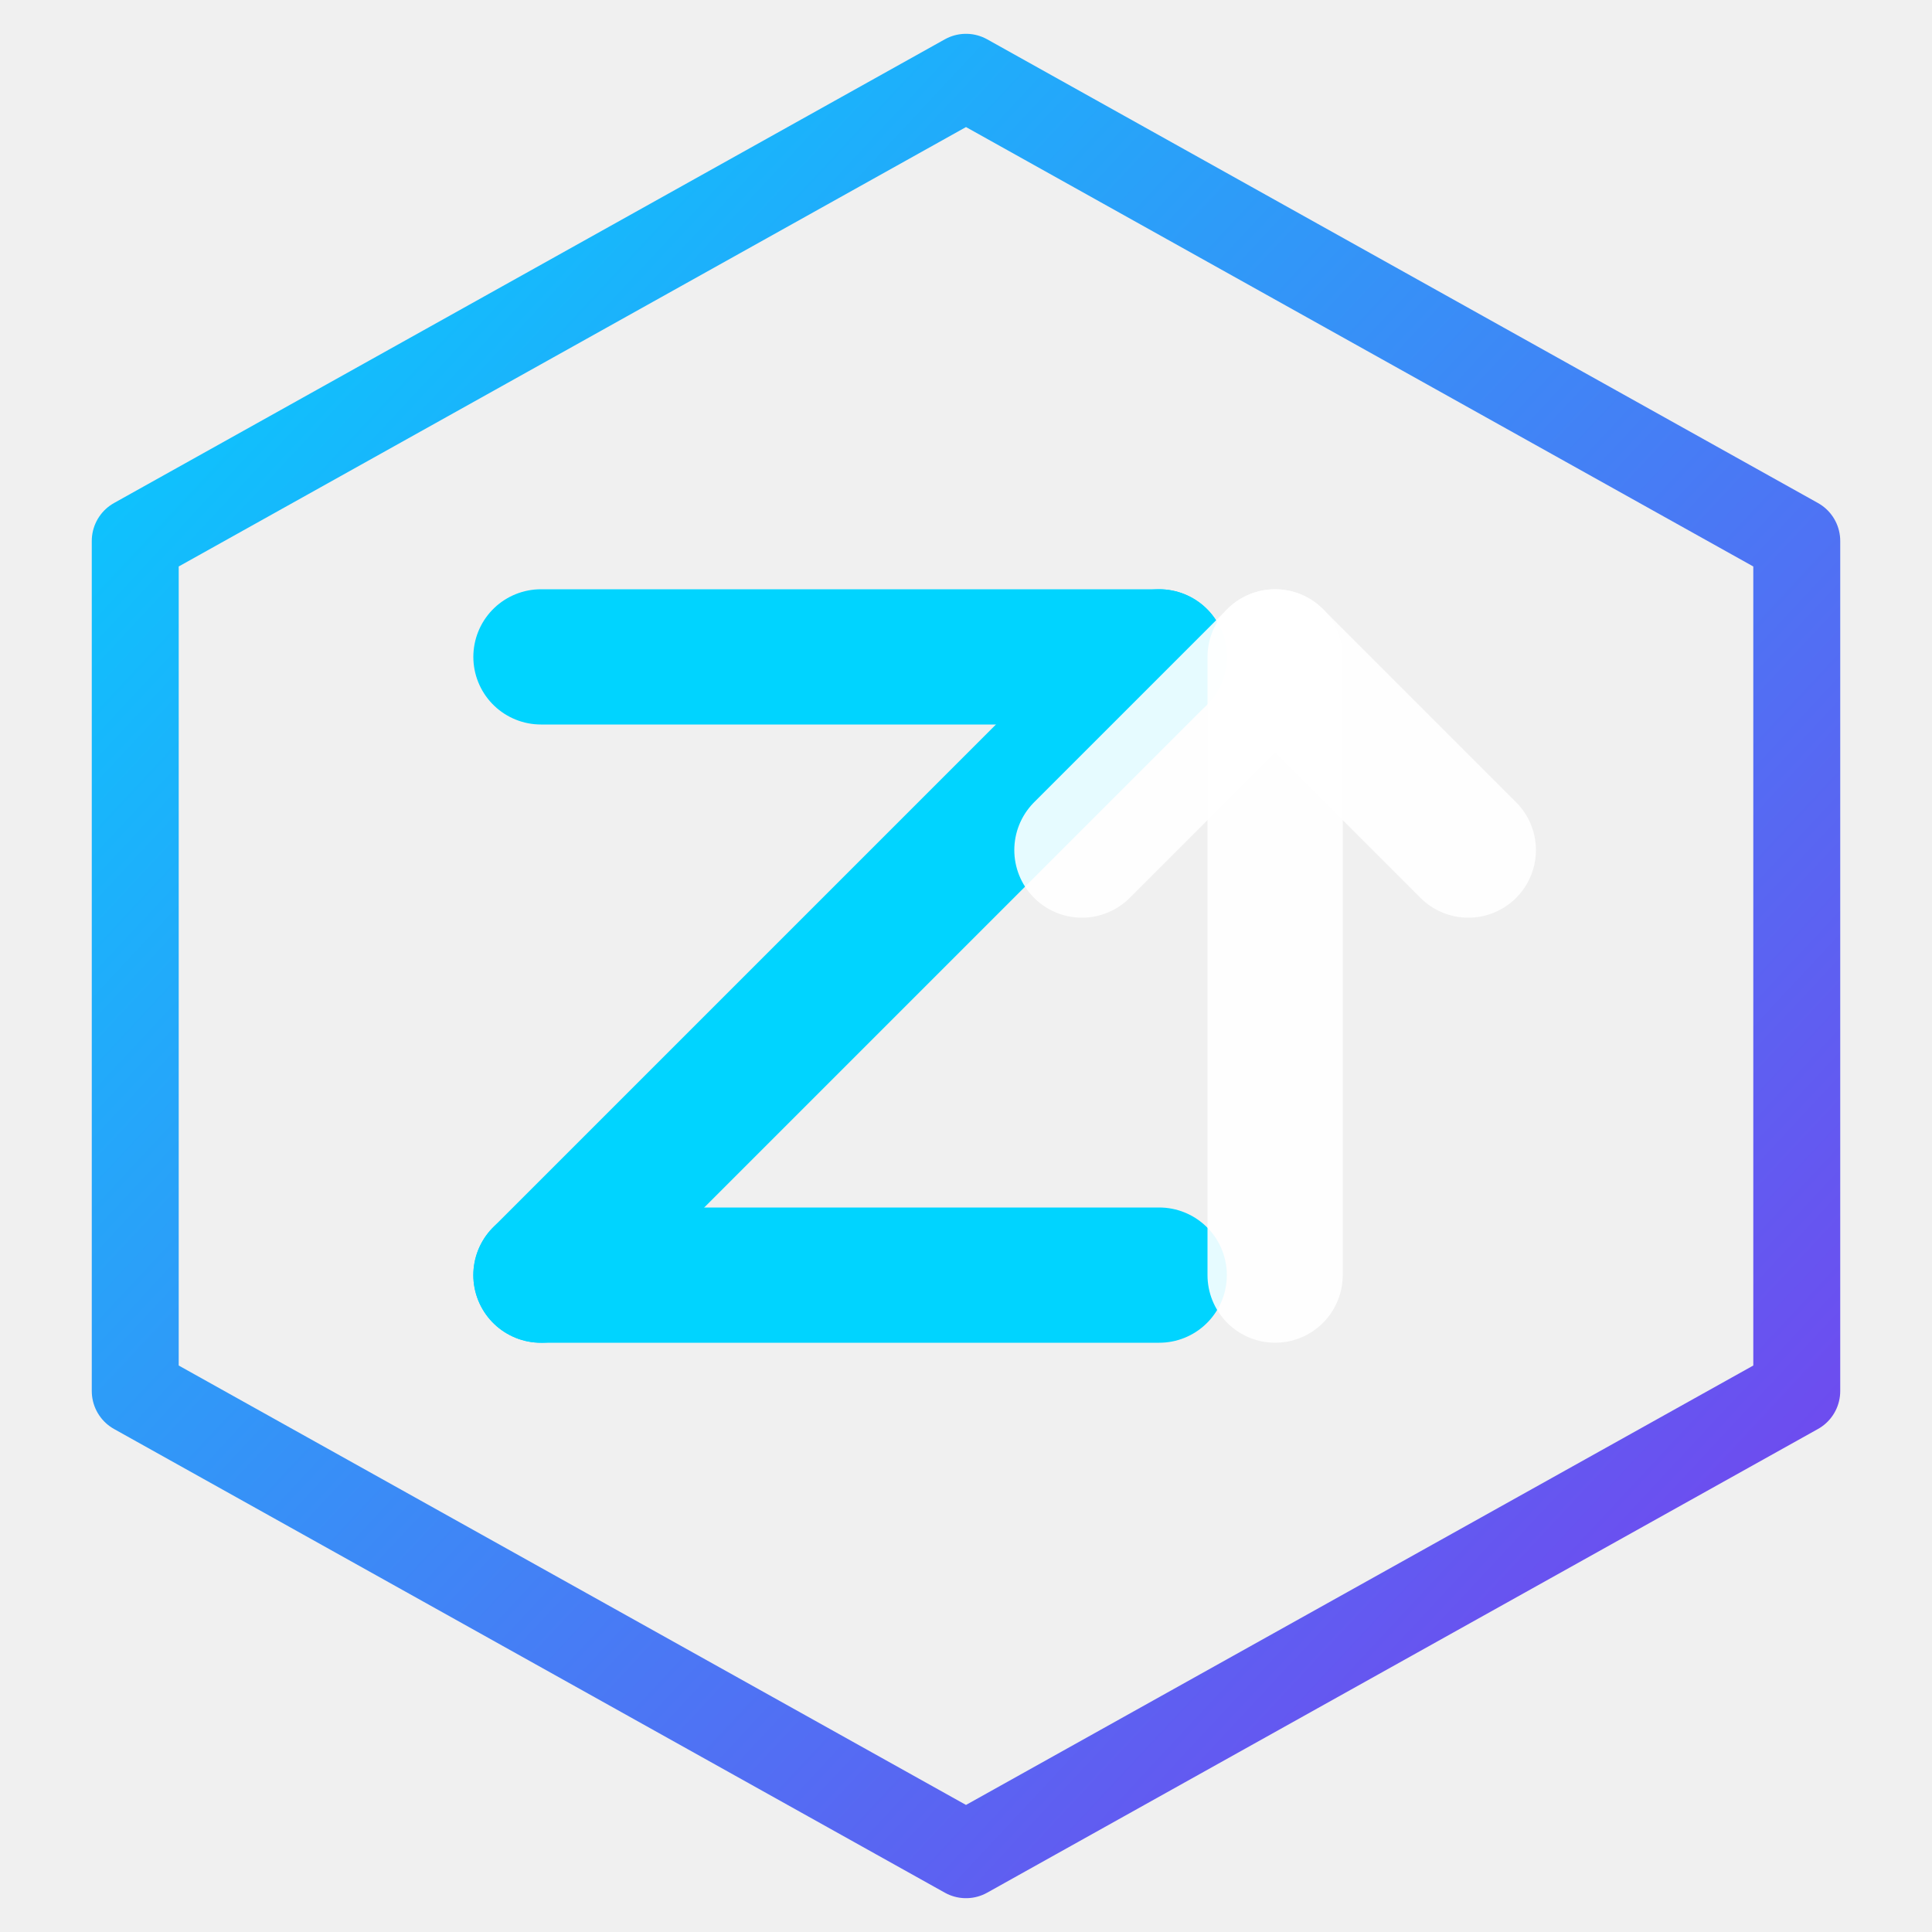
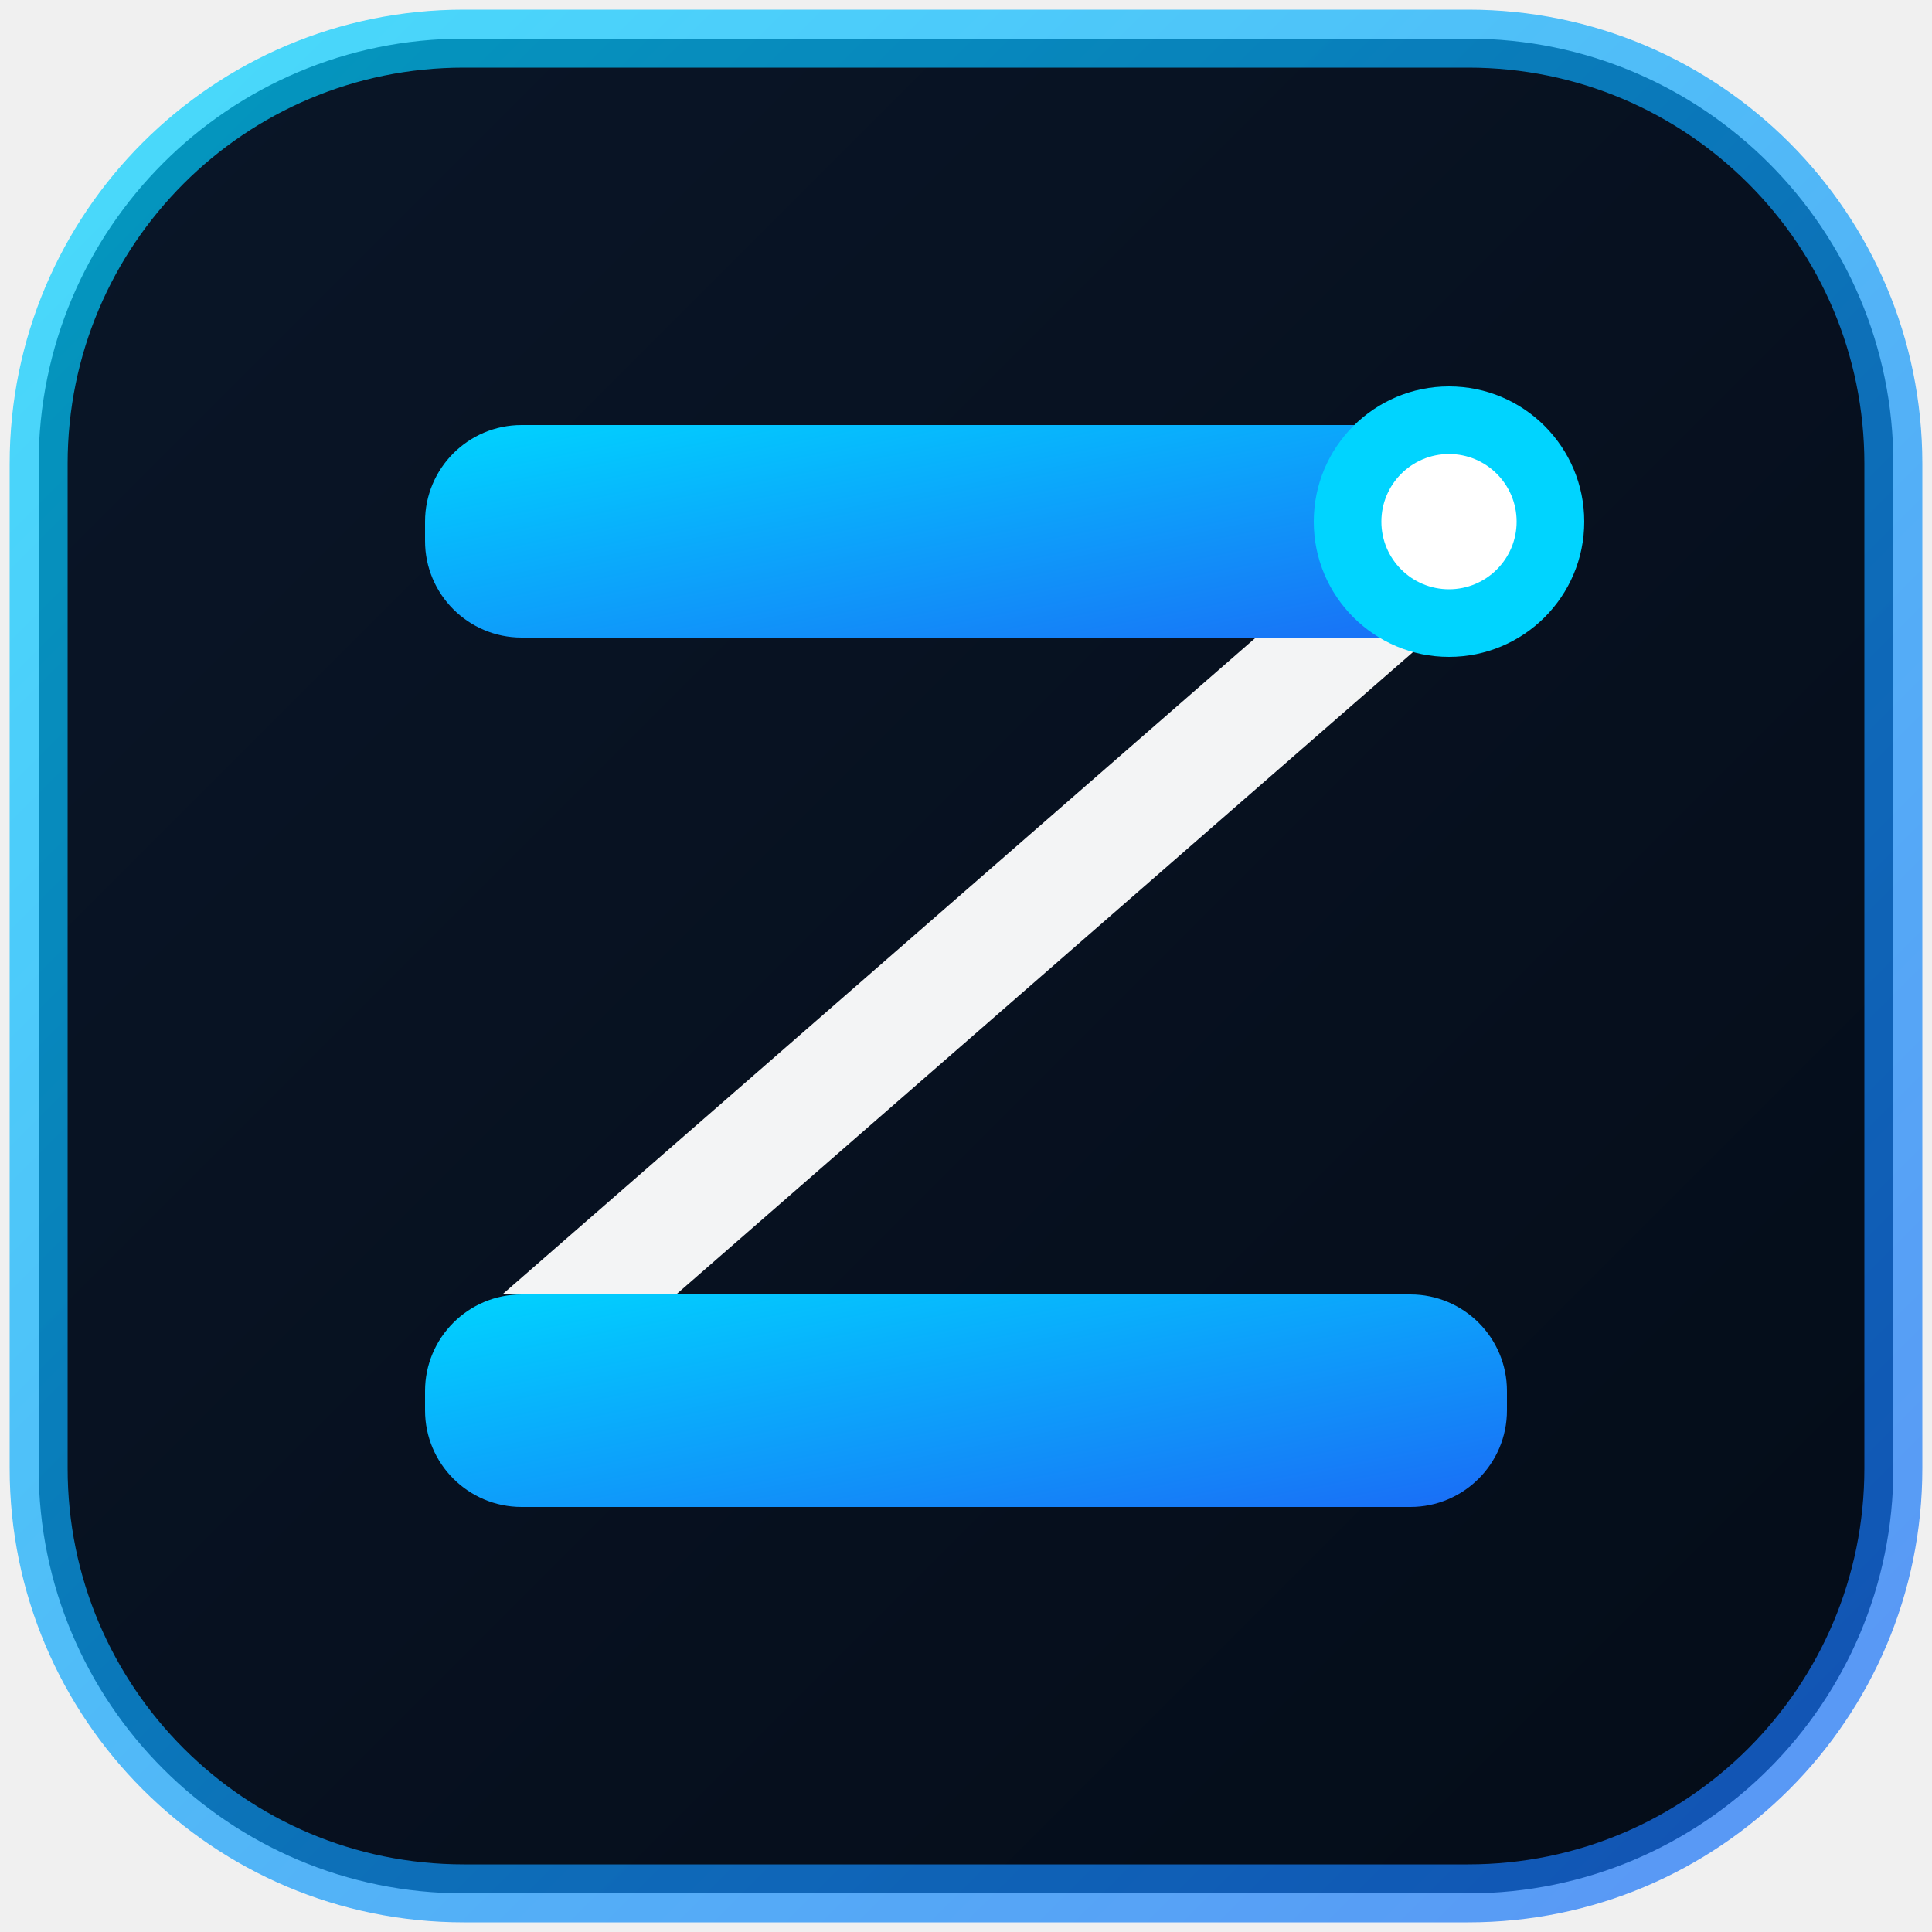
- <svg xmlns="http://www.w3.org/2000/svg" viewBox="0 0 100 100" fill="none">
+ <svg xmlns="http://www.w3.org/2000/svg" viewBox="0 0 100 100">
  <defs>
-     <linearGradient id="g1" x1="0" y1="0" x2="1" y2="1">
+     <linearGradient id="bgGrad" x1="0%" y1="0%" x2="100%" y2="100%">
+       <stop offset="0%" stop-color="#0a1628" />
+       <stop offset="100%" stop-color="#040c18" />
+     </linearGradient>
+     <linearGradient id="blueGrad" x1="0%" y1="0%" x2="100%" y2="100%">
      <stop offset="0%" stop-color="#00d4ff" />
-       <stop offset="100%" stop-color="#7c3aed" />
+       <stop offset="100%" stop-color="#1a6cf6" />
    </linearGradient>
  </defs>
-   <polygon points="50,4 93,28 93,72 50,96 7,72 7,28" stroke="url(#g1)" stroke-width="4.5" fill="none" stroke-linejoin="round" />
-   <line x1="28" y1="34" x2="60" y2="34" stroke="#00d4ff" stroke-width="7" stroke-linecap="round" />
-   <line x1="60" y1="34" x2="28" y2="66" stroke="#00d4ff" stroke-width="7" stroke-linecap="round" />
-   <line x1="28" y1="66" x2="60" y2="66" stroke="#00d4ff" stroke-width="7" stroke-linecap="round" />
-   <line x1="66" y1="66" x2="66" y2="34" stroke="#ffffff" stroke-width="7" stroke-linecap="round" opacity="0.9" />
-   <polyline points="56,44 66,34 76,44" stroke="#ffffff" stroke-width="7" stroke-linecap="round" stroke-linejoin="round" fill="none" opacity="0.9" />
+   <rect x="2" y="2" width="96" height="96" rx="22" ry="22" fill="url(#bgGrad)" />
+   <rect x="2" y="2" width="96" height="96" rx="22" ry="22" fill="none" stroke="url(#blueGrad)" stroke-width="3" opacity="0.7" />
+   <rect x="22" y="22" width="56" height="11" rx="5" fill="url(#blueGrad)" />
+   <polygon points="65,33  74,33  35,67  26,67" fill="white" opacity="0.95" />
+   <rect x="22" y="67" width="56" height="11" rx="5" fill="url(#blueGrad)" />
+   <circle cx="75" cy="27" r="7" fill="#00d4ff" />
+   <circle cx="75" cy="27" r="3.5" fill="white" />
</svg>
